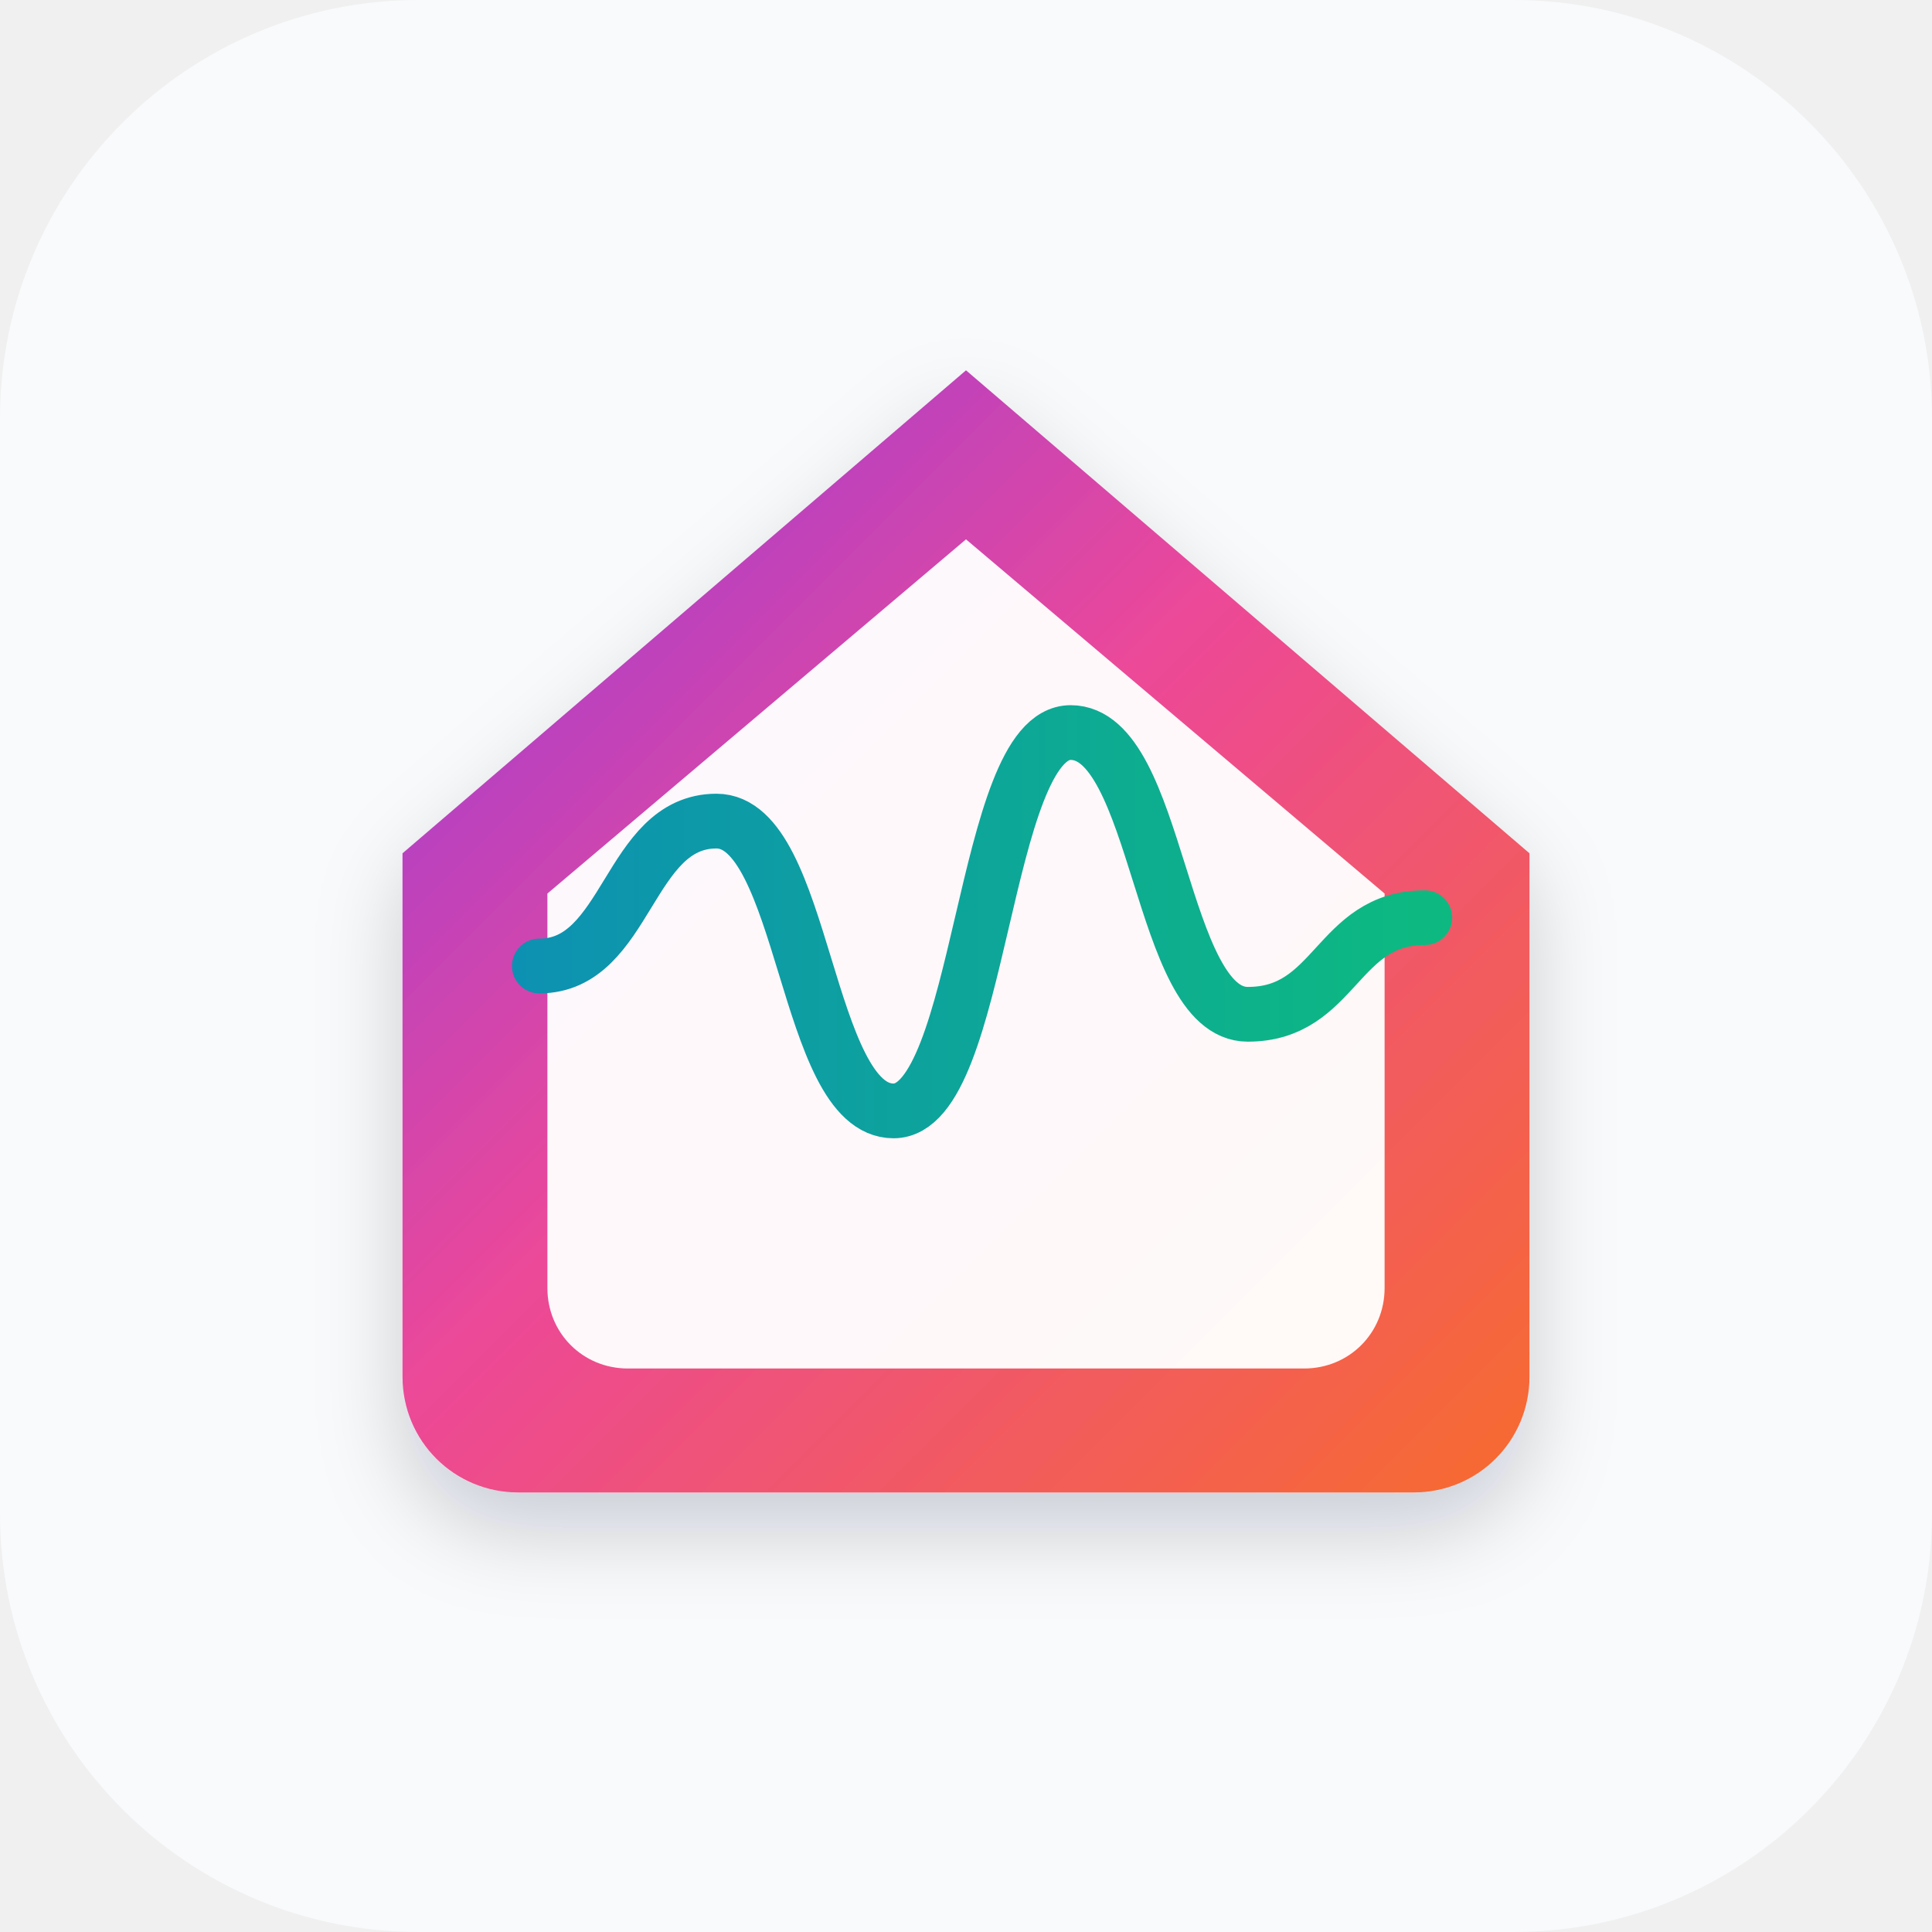
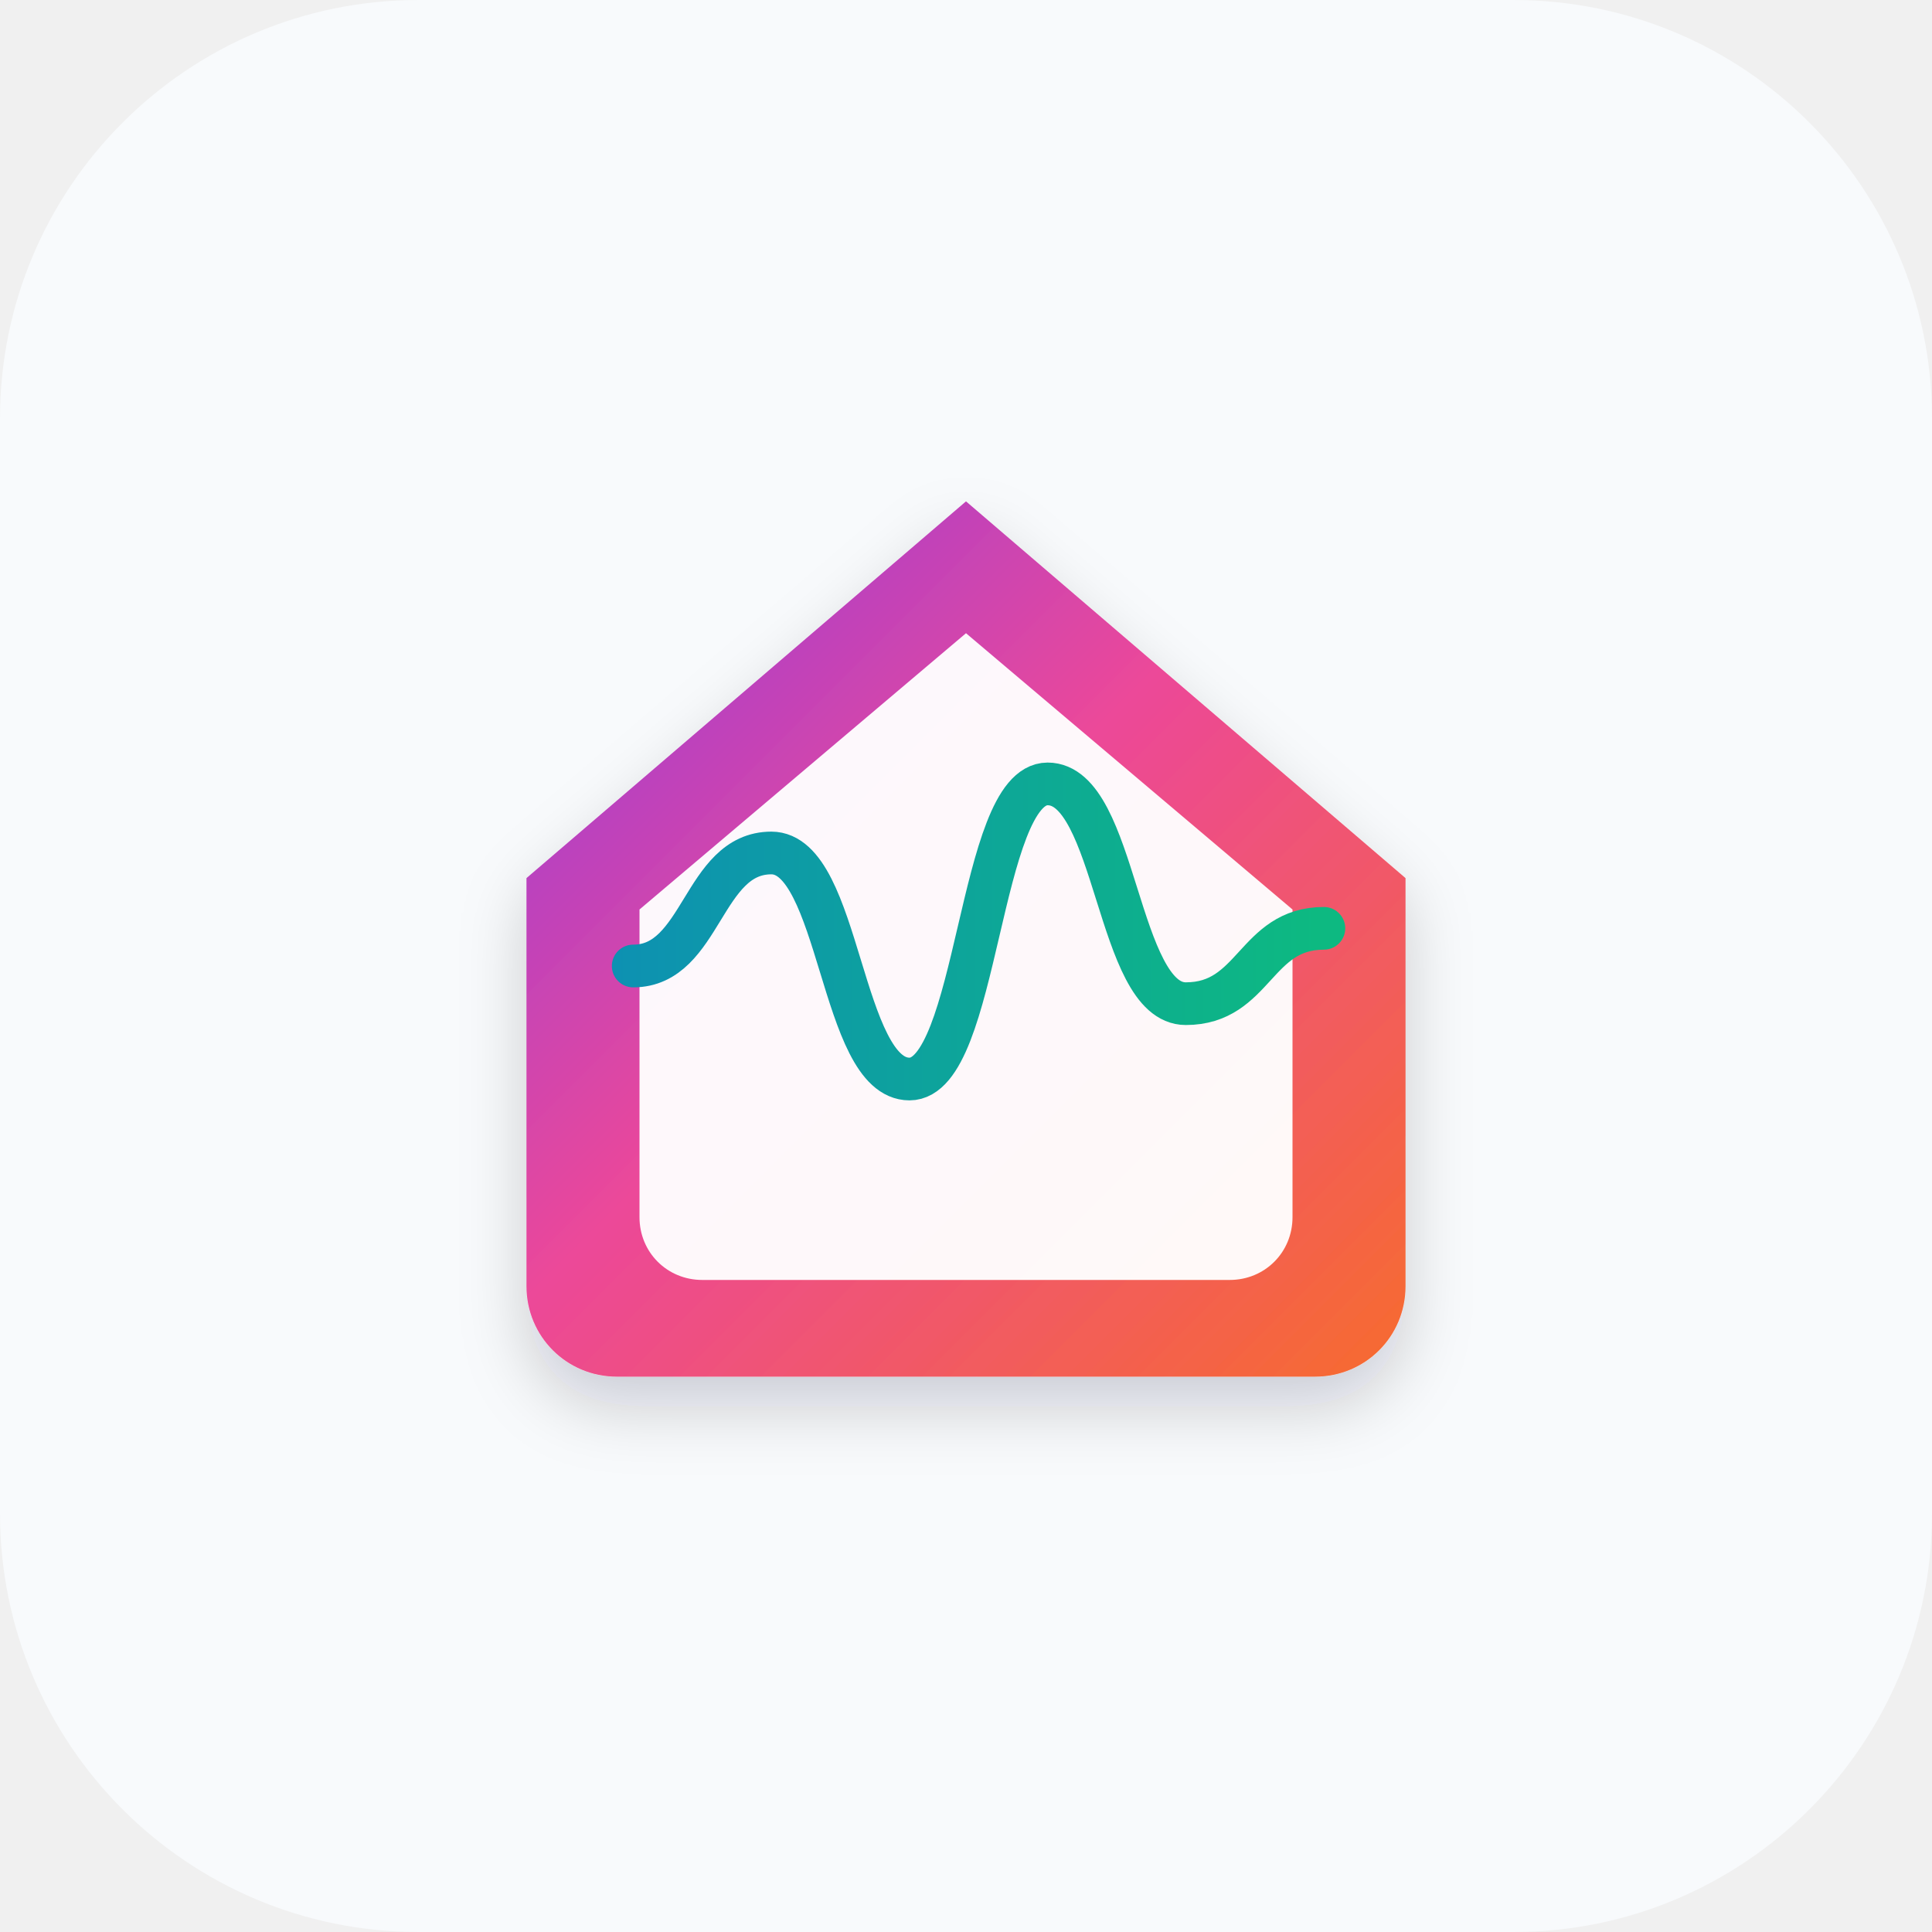
<svg xmlns="http://www.w3.org/2000/svg" width="1200" height="1200" viewBox="0 0 1200 1200">
  <defs>
    <linearGradient id="rhythGradient" x1="180" y1="180" x2="1020" y2="1020" gradientUnits="userSpaceOnUse">
      <stop offset="0%" stop-color="#7C3AED" />
      <stop offset="45%" stop-color="#EC4899" />
      <stop offset="100%" stop-color="#F97316" />
    </linearGradient>
    <linearGradient id="waveGradient" x1="320" y1="600" x2="880" y2="600" gradientUnits="userSpaceOnUse">
      <stop offset="0%" stop-color="#0891B2" />
      <stop offset="100%" stop-color="#10B981" />
    </linearGradient>
    <filter id="softShadow" x="-20%" y="-20%" width="140%" height="140%">
      <feDropShadow dx="0" dy="24" stdDeviation="26" flood-color="#0F172A" flood-opacity="0.18" />
    </filter>
  </defs>
  <rect width="1200" height="1200" rx="260" fill="#F8FAFC" />
-   <g filter="url(#softShadow)">
+   <g filter="url(#softShadow)" transform="translate(600 600) scale(0.78) translate(-600 -600)">
    <path d="M250 530 L600 230 L950 530 V855 C950 895 918 927 878 927 H322 C282 927 250 895 250 855 V530 Z" fill="url(#rhythGradient)" />
    <path d="M340 555 L600 335 L860 555 V800 C860 828 838 850 810 850 H390 C362 850 340 828 340 800 V555 Z" fill="#FFFFFF" opacity="0.96" />
    <path d="M335 600          C390 600 390 510 445 510          C500 510 500 690 555 690          C610 690 610 455 665 455          C720 455 720 630 775 630          C830 630 830 570 885 570" fill="none" stroke="url(#waveGradient)" stroke-width="34" stroke-linecap="round" stroke-linejoin="round" />
  </g>
</svg>
